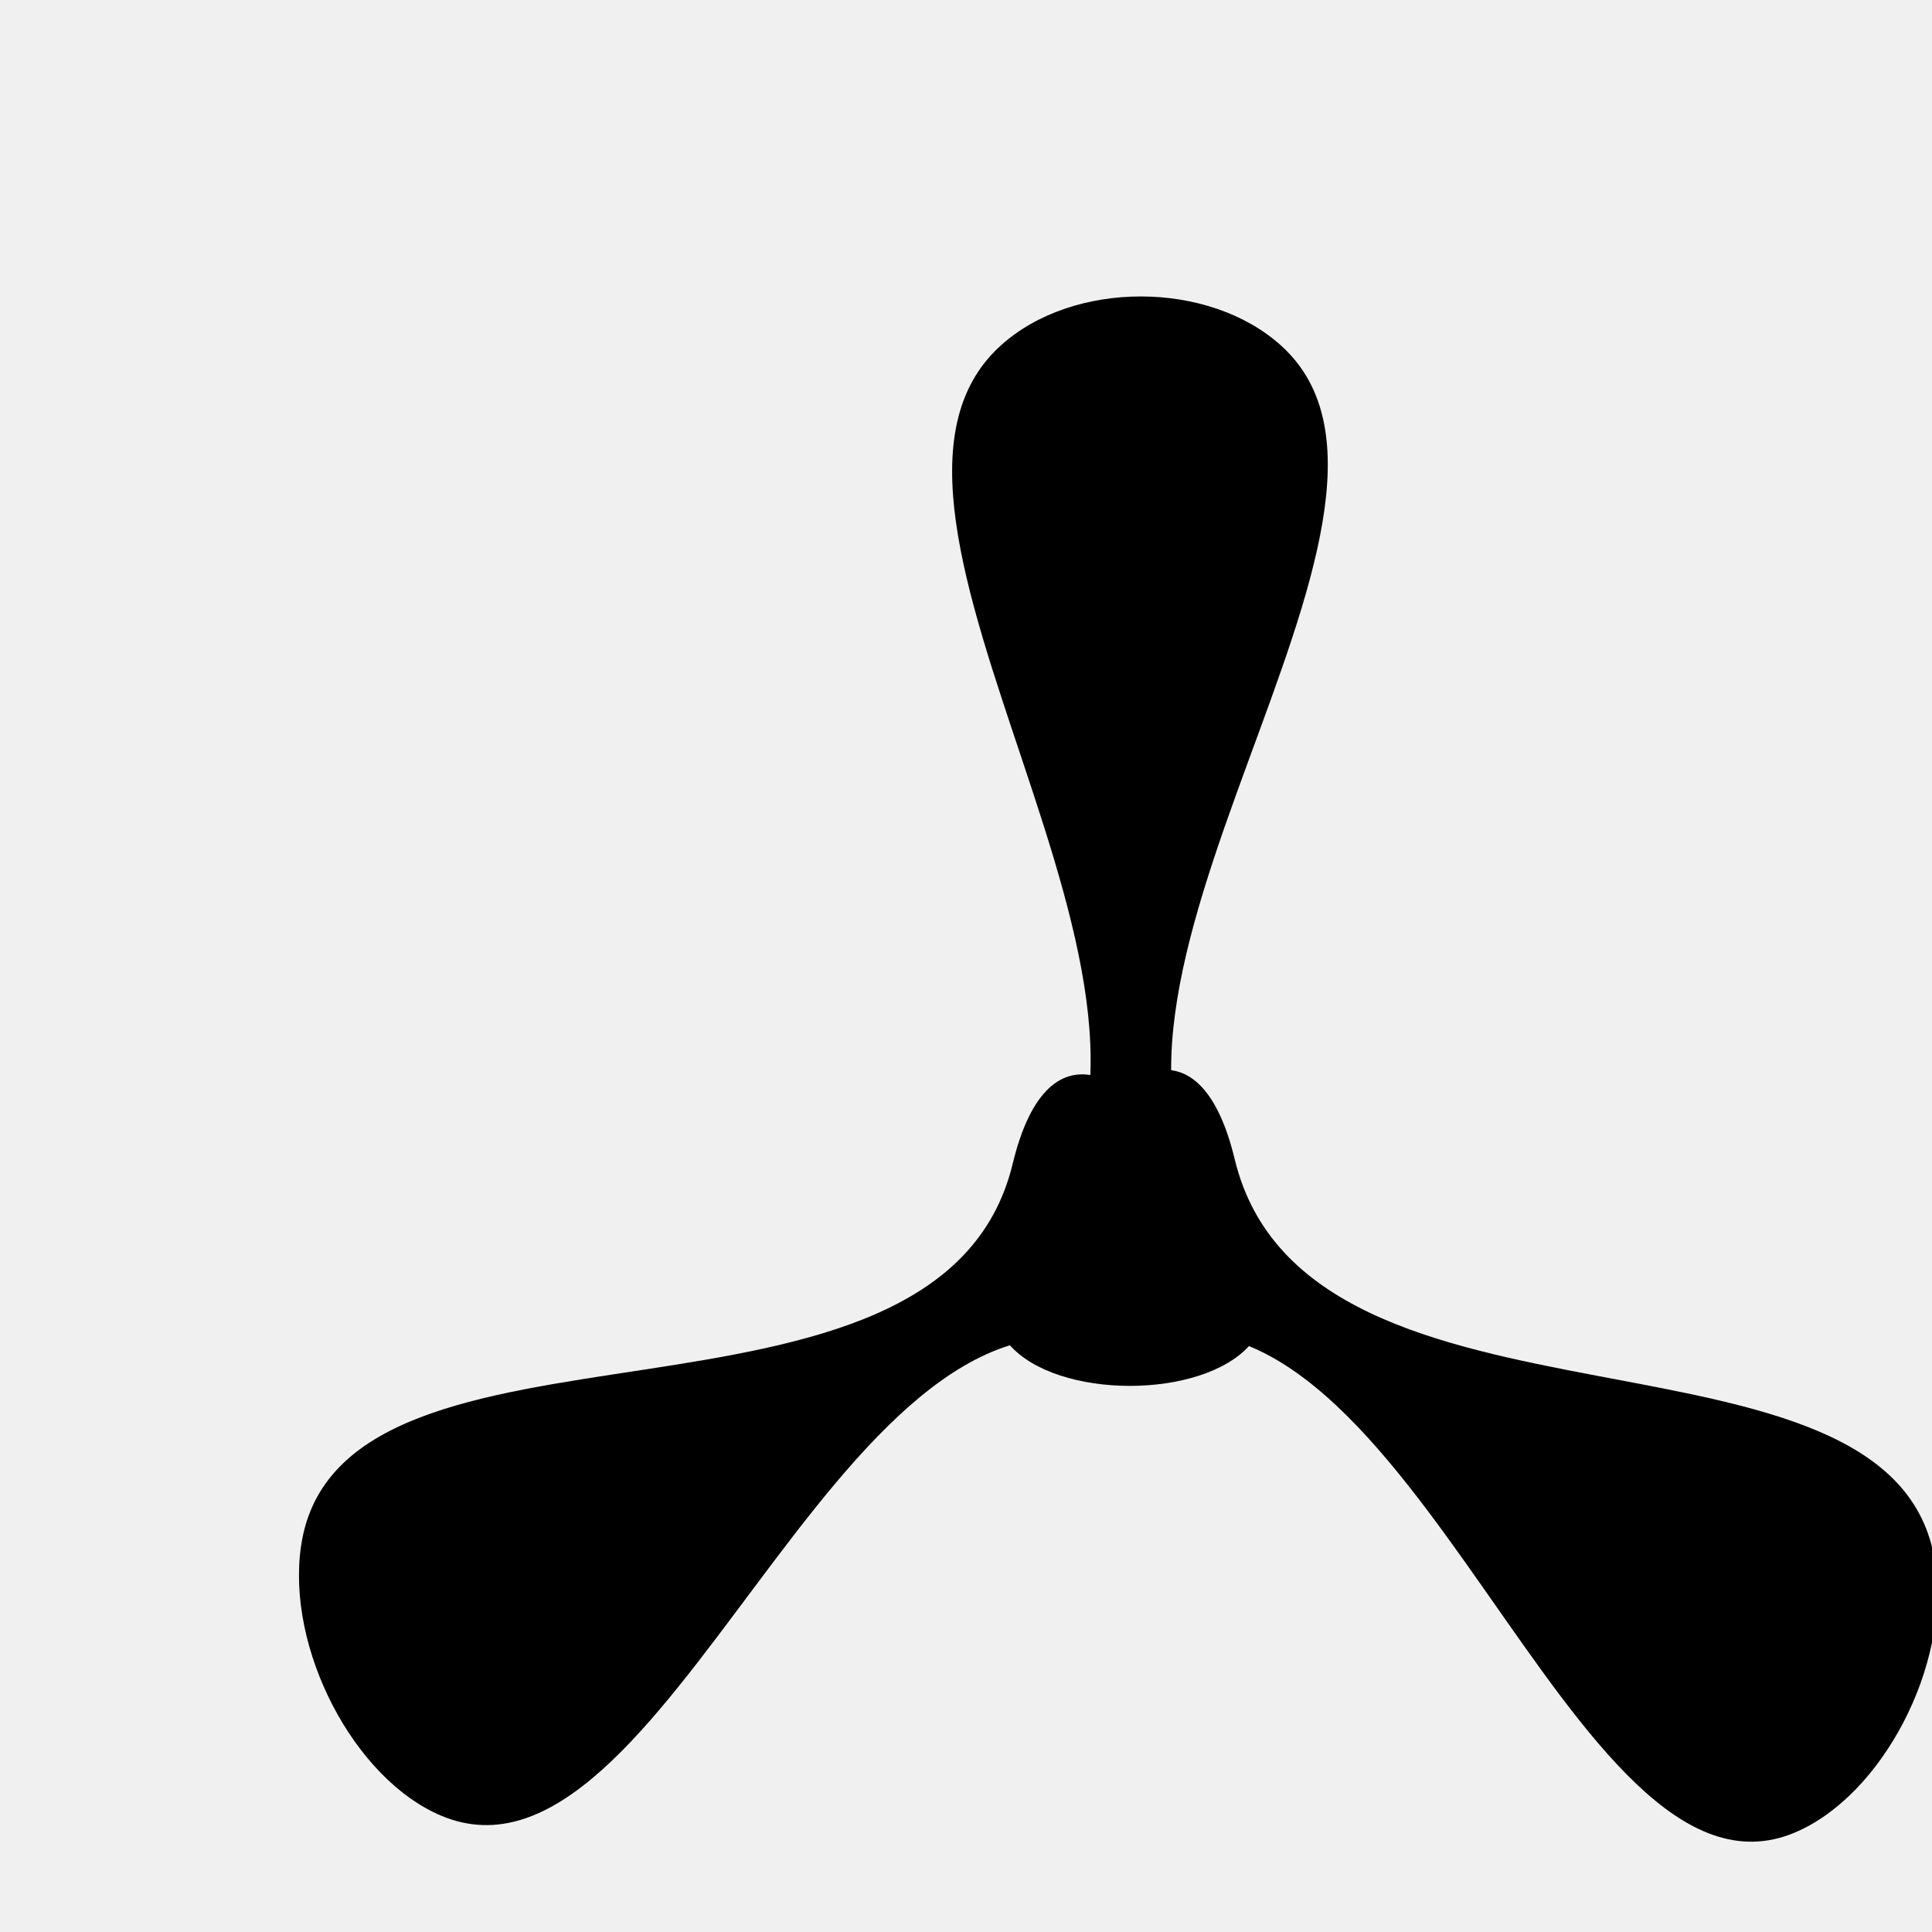
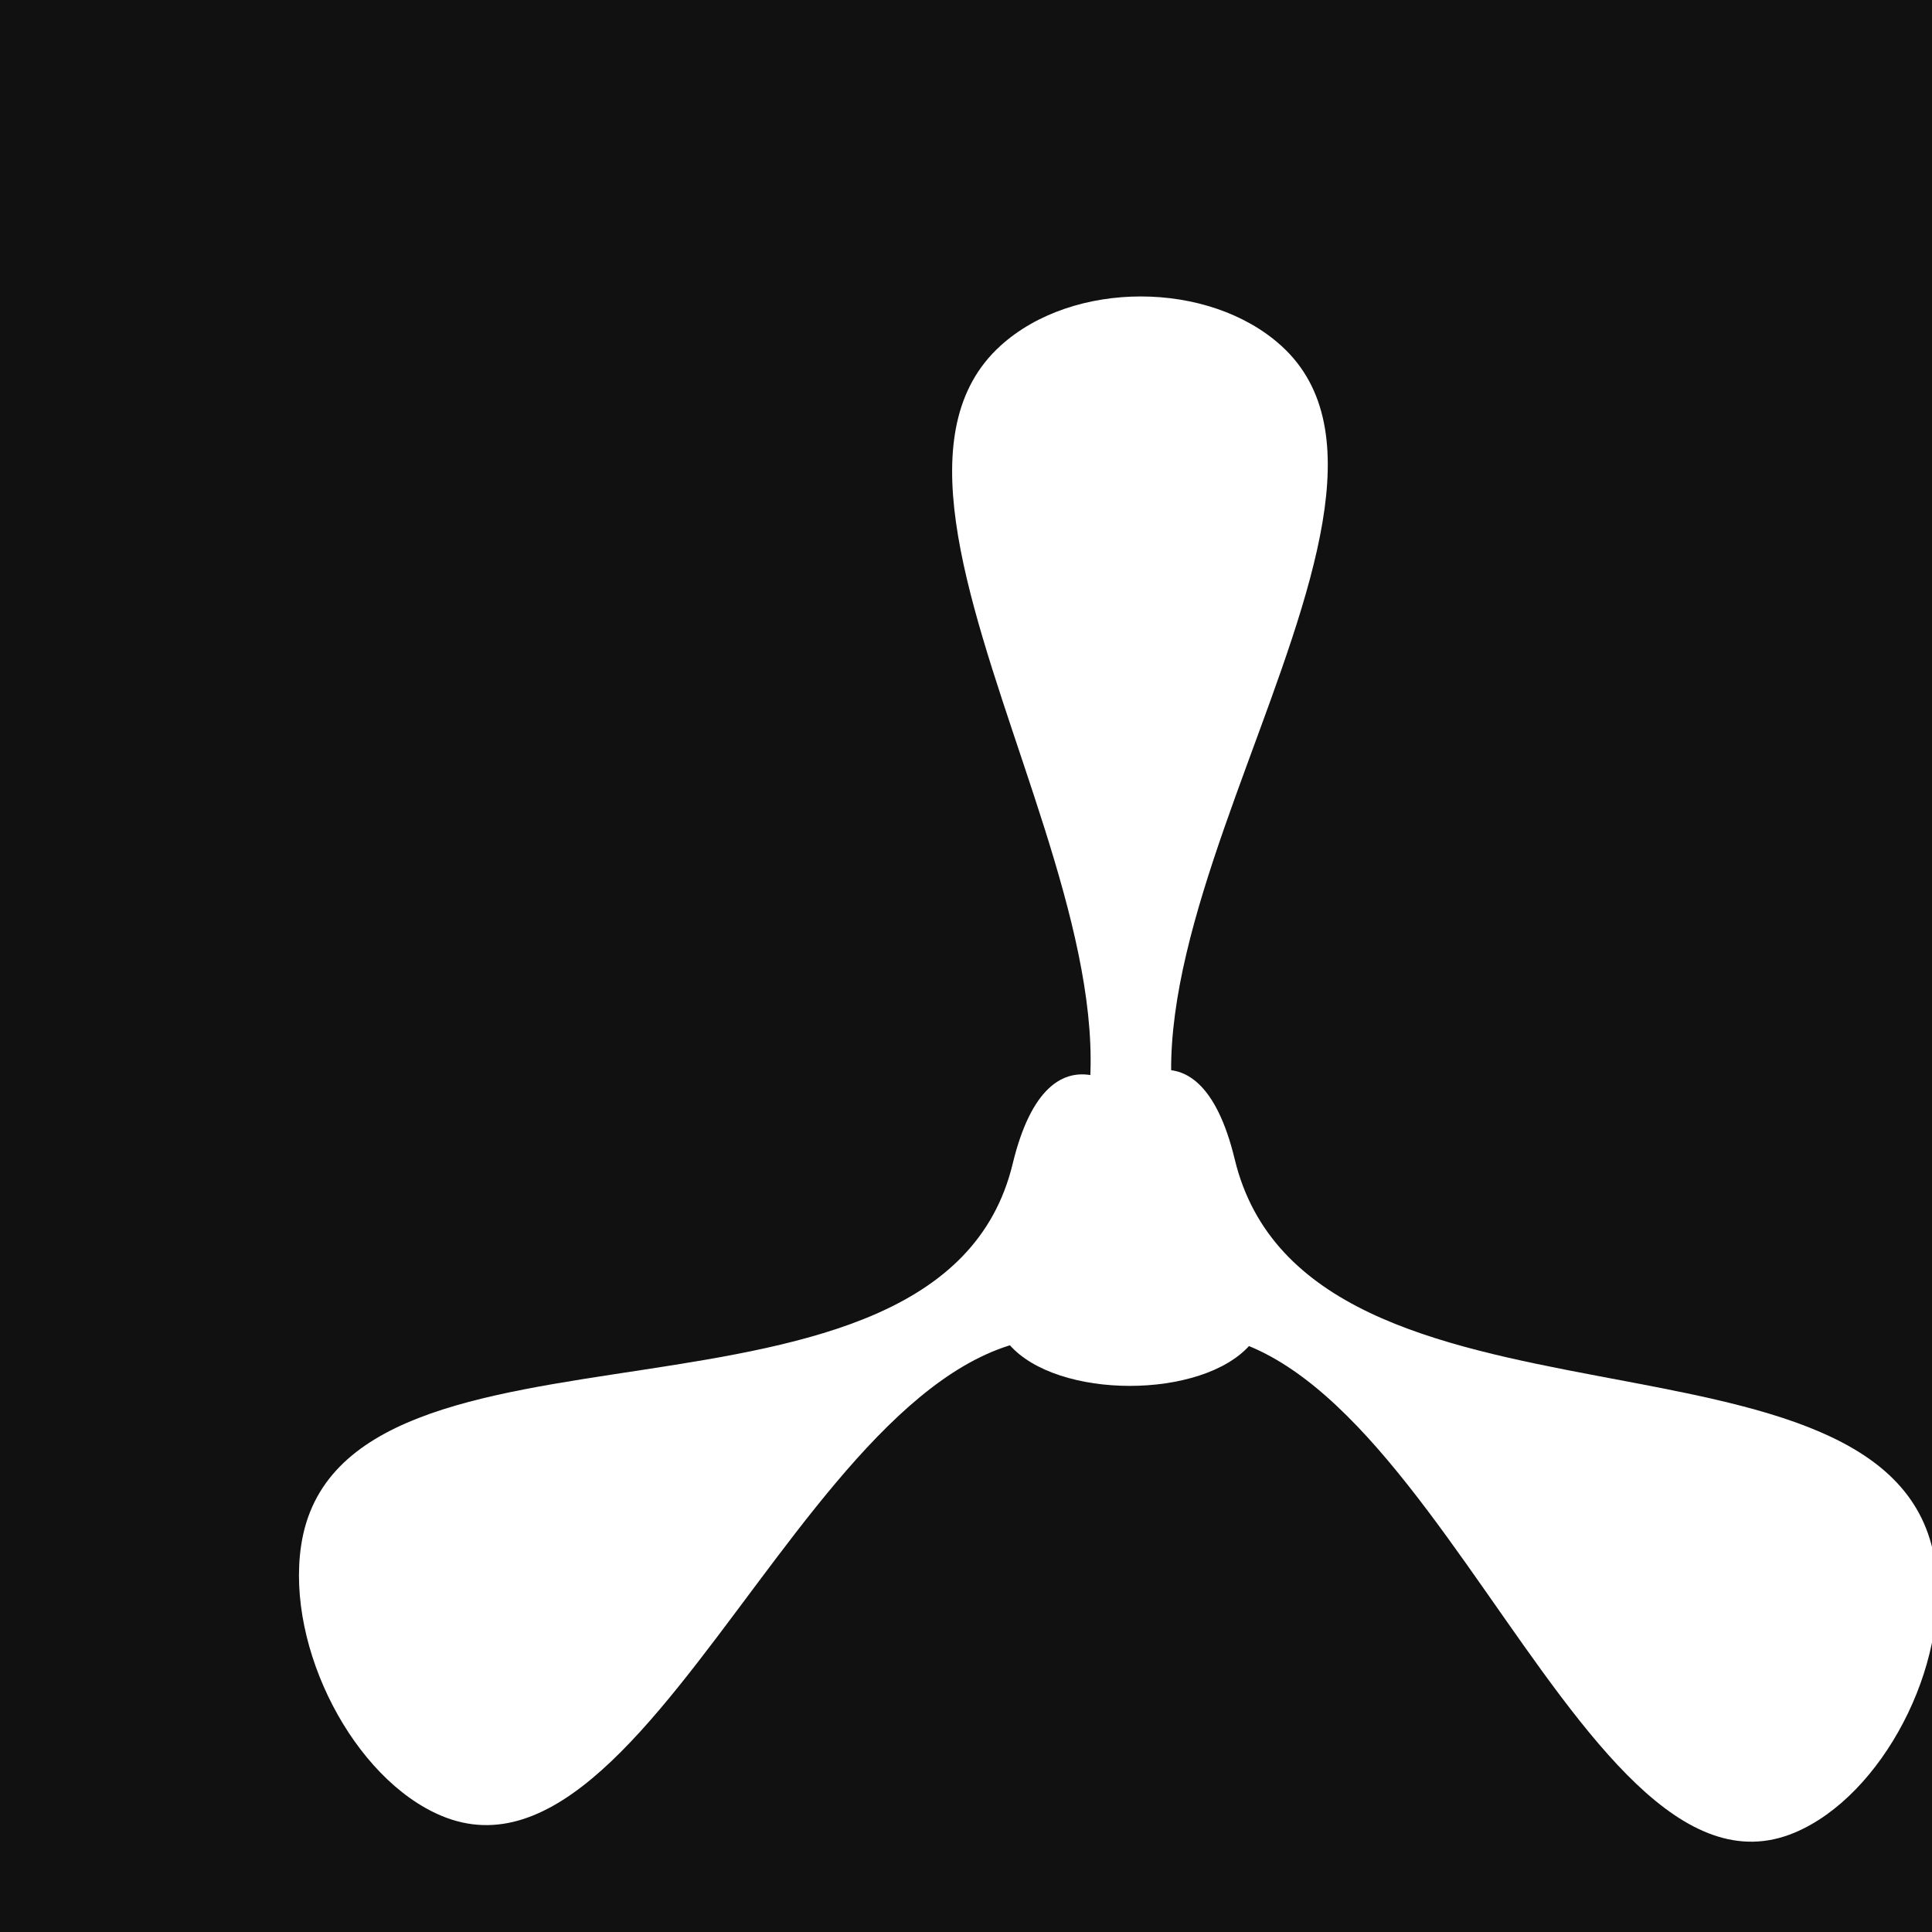
- <svg xmlns="http://www.w3.org/2000/svg" xmlns:ns1="https://boxy-svg.com" viewBox="0 0 200 200">
+ <svg xmlns="http://www.w3.org/2000/svg" xmlns:ns1="https://boxy-svg.com" viewBox="0 0 200 200" fill="white">
+   <rect width="100%" height="100%" fill="#111" />
  <defs>
    <ns1:grid x="0" y="0" width="14.286" height="14.3" />
  </defs>
  <g transform="matrix(1.068976, 0, 0, 1.185981, 14.7637, 14.14581)">
    <path style="stroke: rgb(0, 0, 0); stroke-width: 0px;" d="M 78.309 90.777 C 78.309 117.993 38.222 77.892 65.438 77.892 C 92.653 77.892 93.993 19.209 117.005 21.49 C 126.034 22.383 135.347 31.716 136.242 40.744 C 138.521 63.766 78.309 63.561 78.309 90.777 Z" transform="matrix(0.707107, -0.707107, 0.707107, 0.707107, -14.86012, 85.79653)" />
    <path style="stroke: rgb(0, 0, 0); stroke-width: 0px;" d="M 112.354 144.442 C 112.354 171.658 72.267 131.557 99.483 131.557 C 126.698 131.557 128.038 72.874 151.05 75.155 C 160.079 76.048 169.392 85.381 170.287 94.409 C 172.566 117.431 112.354 117.226 112.354 144.442 Z" transform="matrix(0.258819, 0.965926, -0.965926, 0.258819, 207.0868, -40.87875)" />
    <path style="stroke: rgb(0, 0, 0); stroke-width: 0px;" d="M 41.461 143.906 C 41.461 171.122 1.374 131.021 28.59 131.021 C 55.805 131.021 57.145 72.338 80.157 74.619 C 89.186 75.512 98.499 84.845 99.394 93.873 C 101.673 116.895 41.461 116.69 41.461 143.906 Z" transform="matrix(-0.965926, -0.258819, 0.258819, -0.965926, 87.05854, 239.3915)" />
  </g>
</svg>
